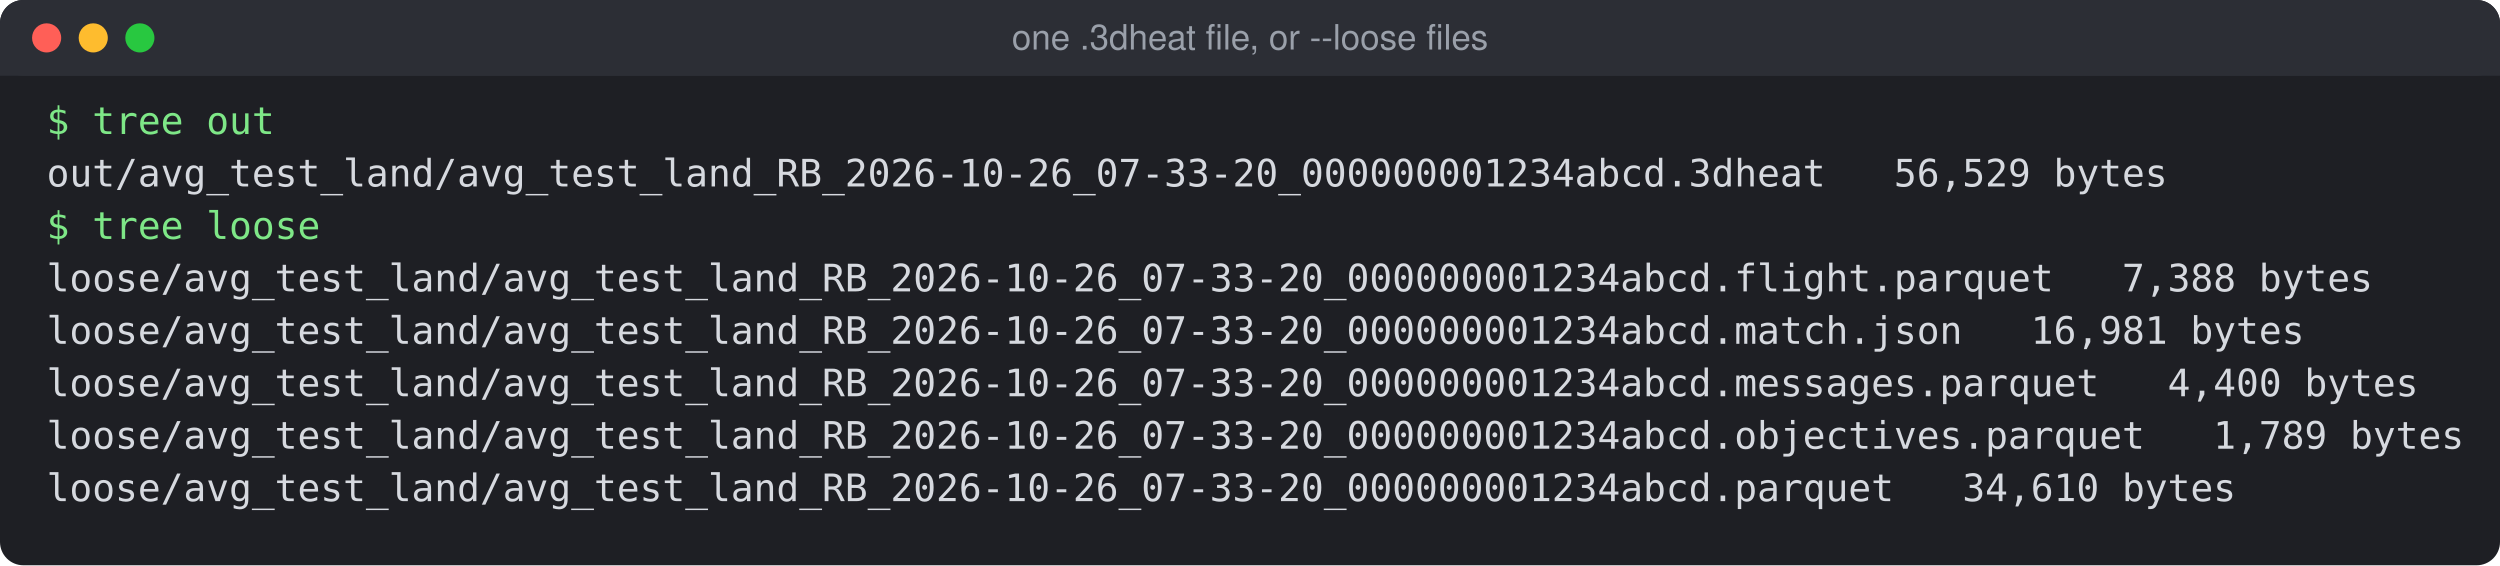
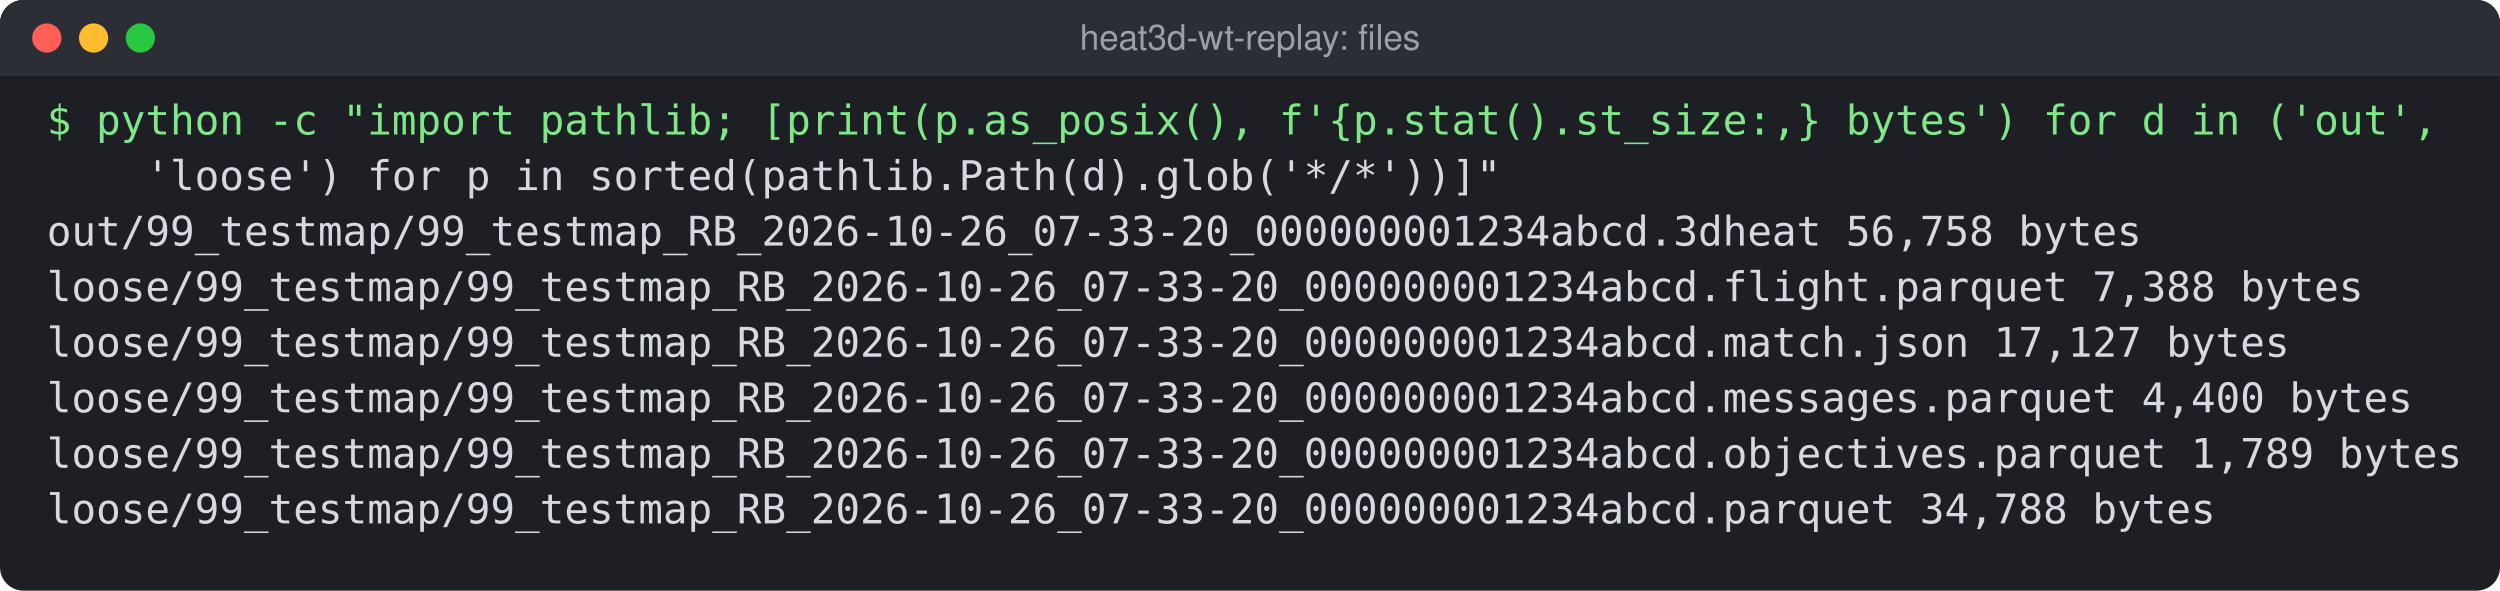
- <svg xmlns="http://www.w3.org/2000/svg" width="858" height="194" viewBox="0 0 858 194" role="img" aria-label="one .3dheat file, or --loose files">
-   <rect width="858" height="194" rx="8" fill="#1e1f24" />
-   <rect width="858" height="26" rx="8" fill="#2c2e35" />
-   <rect y="18" width="858" height="8" fill="#2c2e35" />
+ <svg xmlns="http://www.w3.org/2000/svg" width="855" height="202" viewBox="0 0 855 202" role="img" aria-label="heat3d-wt-replay: files">
+   <rect width="855" height="202" rx="8" fill="#1e1f24" />
+   <rect width="855" height="26" rx="8" fill="#2c2e35" />
+   <rect y="18" width="855" height="8" fill="#2c2e35" />
  <circle cx="16" cy="13" r="5" fill="#ff5f57" />
  <circle cx="32" cy="13" r="5" fill="#febc2e" />
  <circle cx="48" cy="13" r="5" fill="#28c840" />
-   <text x="429.0" y="17" fill="#9aa0aa" font-family="Segoe UI,Helvetica,Arial,sans-serif" font-size="12" text-anchor="middle">one .3dheat file, or --loose files</text>
-   <g font-family="Consolas,Menlo,DejaVu Sans Mono,monospace" font-size="13" xml:space="preserve" style="white-space:pre">
-     <text x="16" y="46" fill="#7ee787" xml:space="preserve" style="white-space:pre">$ tree out</text>
-     <text x="16" y="64" fill="#d6d9df" xml:space="preserve" style="white-space:pre">out/avg_test_land/avg_test_land_RB_2026-10-26_07-33-20_000000001234abcd.3dheat   56,529 bytes</text>
-     <text x="16" y="82" fill="#7ee787" xml:space="preserve" style="white-space:pre">$ tree loose</text>
-     <text x="16" y="100" fill="#d6d9df" xml:space="preserve" style="white-space:pre">loose/avg_test_land/avg_test_land_RB_2026-10-26_07-33-20_000000001234abcd.flight.parquet   7,388 bytes</text>
-     <text x="16" y="118" fill="#d6d9df" xml:space="preserve" style="white-space:pre">loose/avg_test_land/avg_test_land_RB_2026-10-26_07-33-20_000000001234abcd.match.json   16,981 bytes</text>
-     <text x="16" y="136" fill="#d6d9df" xml:space="preserve" style="white-space:pre">loose/avg_test_land/avg_test_land_RB_2026-10-26_07-33-20_000000001234abcd.messages.parquet   4,400 bytes</text>
-     <text x="16" y="154" fill="#d6d9df" xml:space="preserve" style="white-space:pre">loose/avg_test_land/avg_test_land_RB_2026-10-26_07-33-20_000000001234abcd.objectives.parquet   1,789 bytes</text>
-     <text x="16" y="172" fill="#d6d9df" xml:space="preserve" style="white-space:pre">loose/avg_test_land/avg_test_land_RB_2026-10-26_07-33-20_000000001234abcd.parquet   34,610 bytes</text>
+   <text x="427.5" y="17" fill="#9aa0aa" font-family="Segoe UI,Helvetica,Arial,sans-serif" font-size="12" text-anchor="middle">heat3d-wt-replay: files</text>
+   <g font-family="Consolas,Menlo,DejaVu Sans Mono,monospace" font-size="14" xml:space="preserve" style="white-space:pre">
+     <text x="16" y="46" fill="#7ee787" xml:space="preserve" style="white-space:pre">$ python -c "import pathlib; [print(p.as_posix(), f'{p.stat().st_size:,} bytes') for d in ('out',</text>
+     <text x="16" y="65" fill="#d6d9df" xml:space="preserve" style="white-space:pre">    'loose') for p in sorted(pathlib.Path(d).glob('*/*'))]"</text>
+     <text x="16" y="84" fill="#d6d9df" xml:space="preserve" style="white-space:pre">out/99_testmap/99_testmap_RB_2026-10-26_07-33-20_000000001234abcd.3dheat 56,758 bytes</text>
+     <text x="16" y="103" fill="#d6d9df" xml:space="preserve" style="white-space:pre">loose/99_testmap/99_testmap_RB_2026-10-26_07-33-20_000000001234abcd.flight.parquet 7,388 bytes</text>
+     <text x="16" y="122" fill="#d6d9df" xml:space="preserve" style="white-space:pre">loose/99_testmap/99_testmap_RB_2026-10-26_07-33-20_000000001234abcd.match.json 17,127 bytes</text>
+     <text x="16" y="141" fill="#d6d9df" xml:space="preserve" style="white-space:pre">loose/99_testmap/99_testmap_RB_2026-10-26_07-33-20_000000001234abcd.messages.parquet 4,400 bytes</text>
+     <text x="16" y="160" fill="#d6d9df" xml:space="preserve" style="white-space:pre">loose/99_testmap/99_testmap_RB_2026-10-26_07-33-20_000000001234abcd.objectives.parquet 1,789 bytes</text>
+     <text x="16" y="179" fill="#d6d9df" xml:space="preserve" style="white-space:pre">loose/99_testmap/99_testmap_RB_2026-10-26_07-33-20_000000001234abcd.parquet 34,788 bytes</text>
  </g>
</svg>
